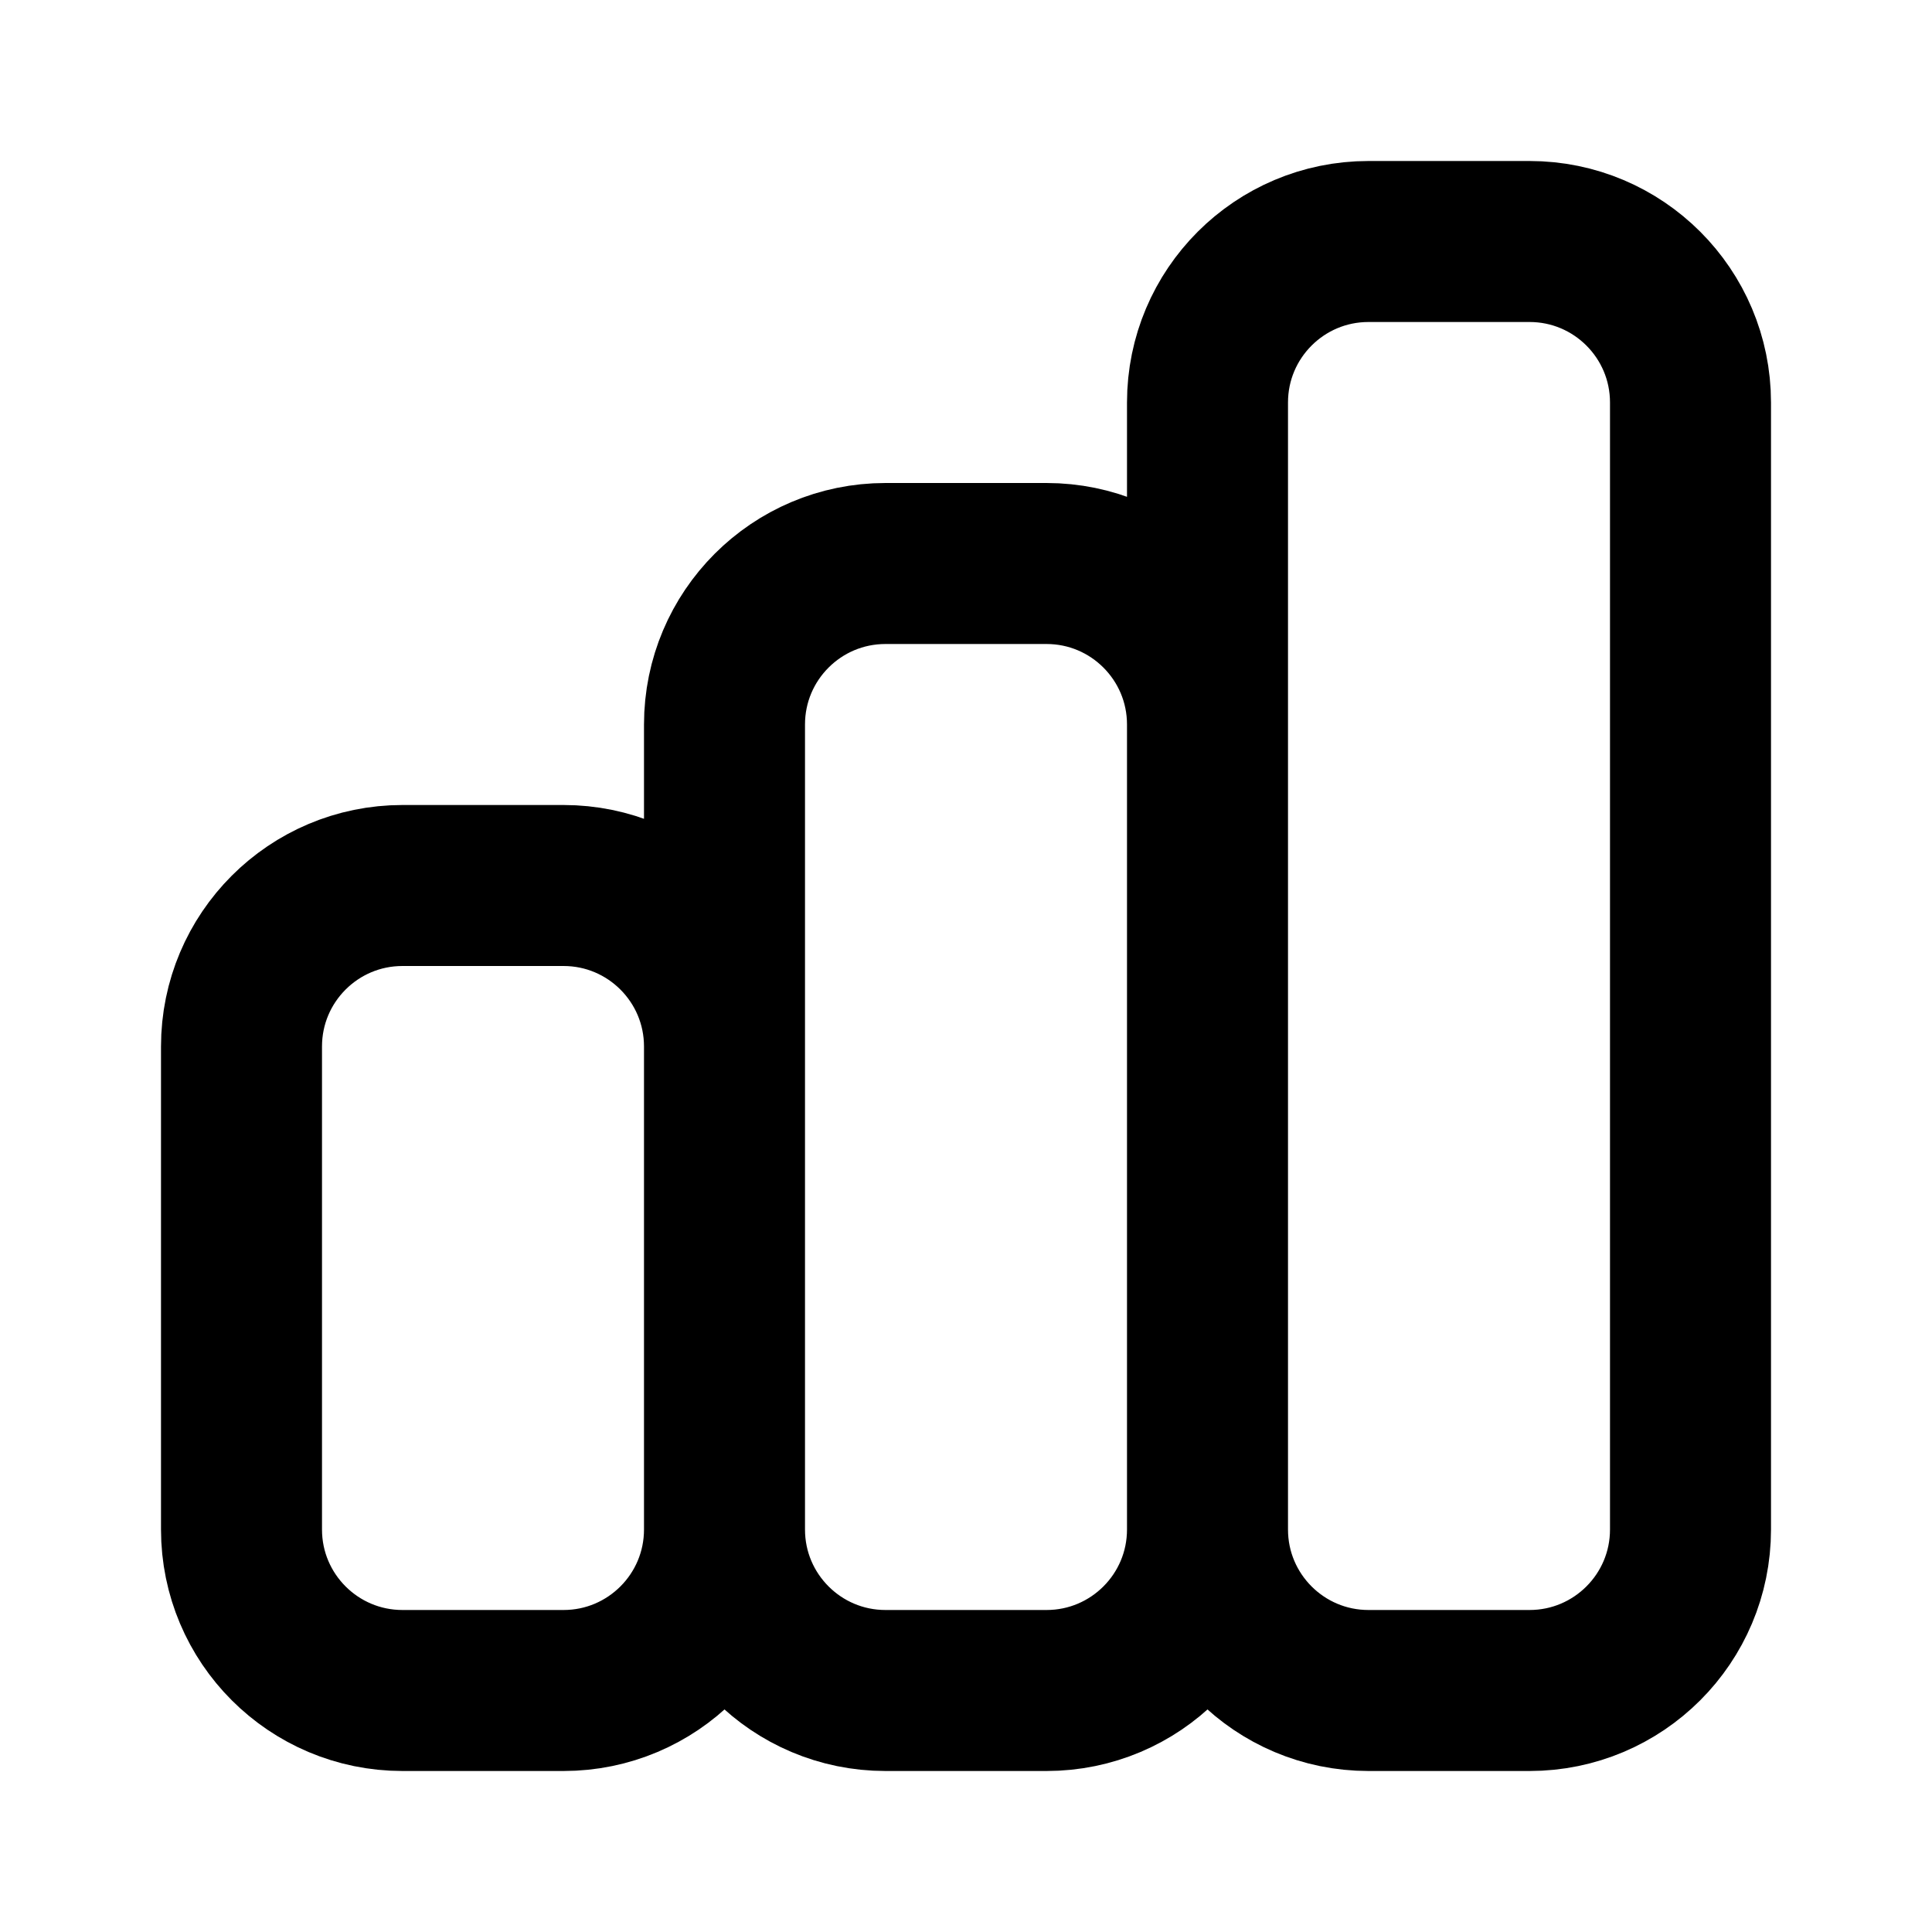
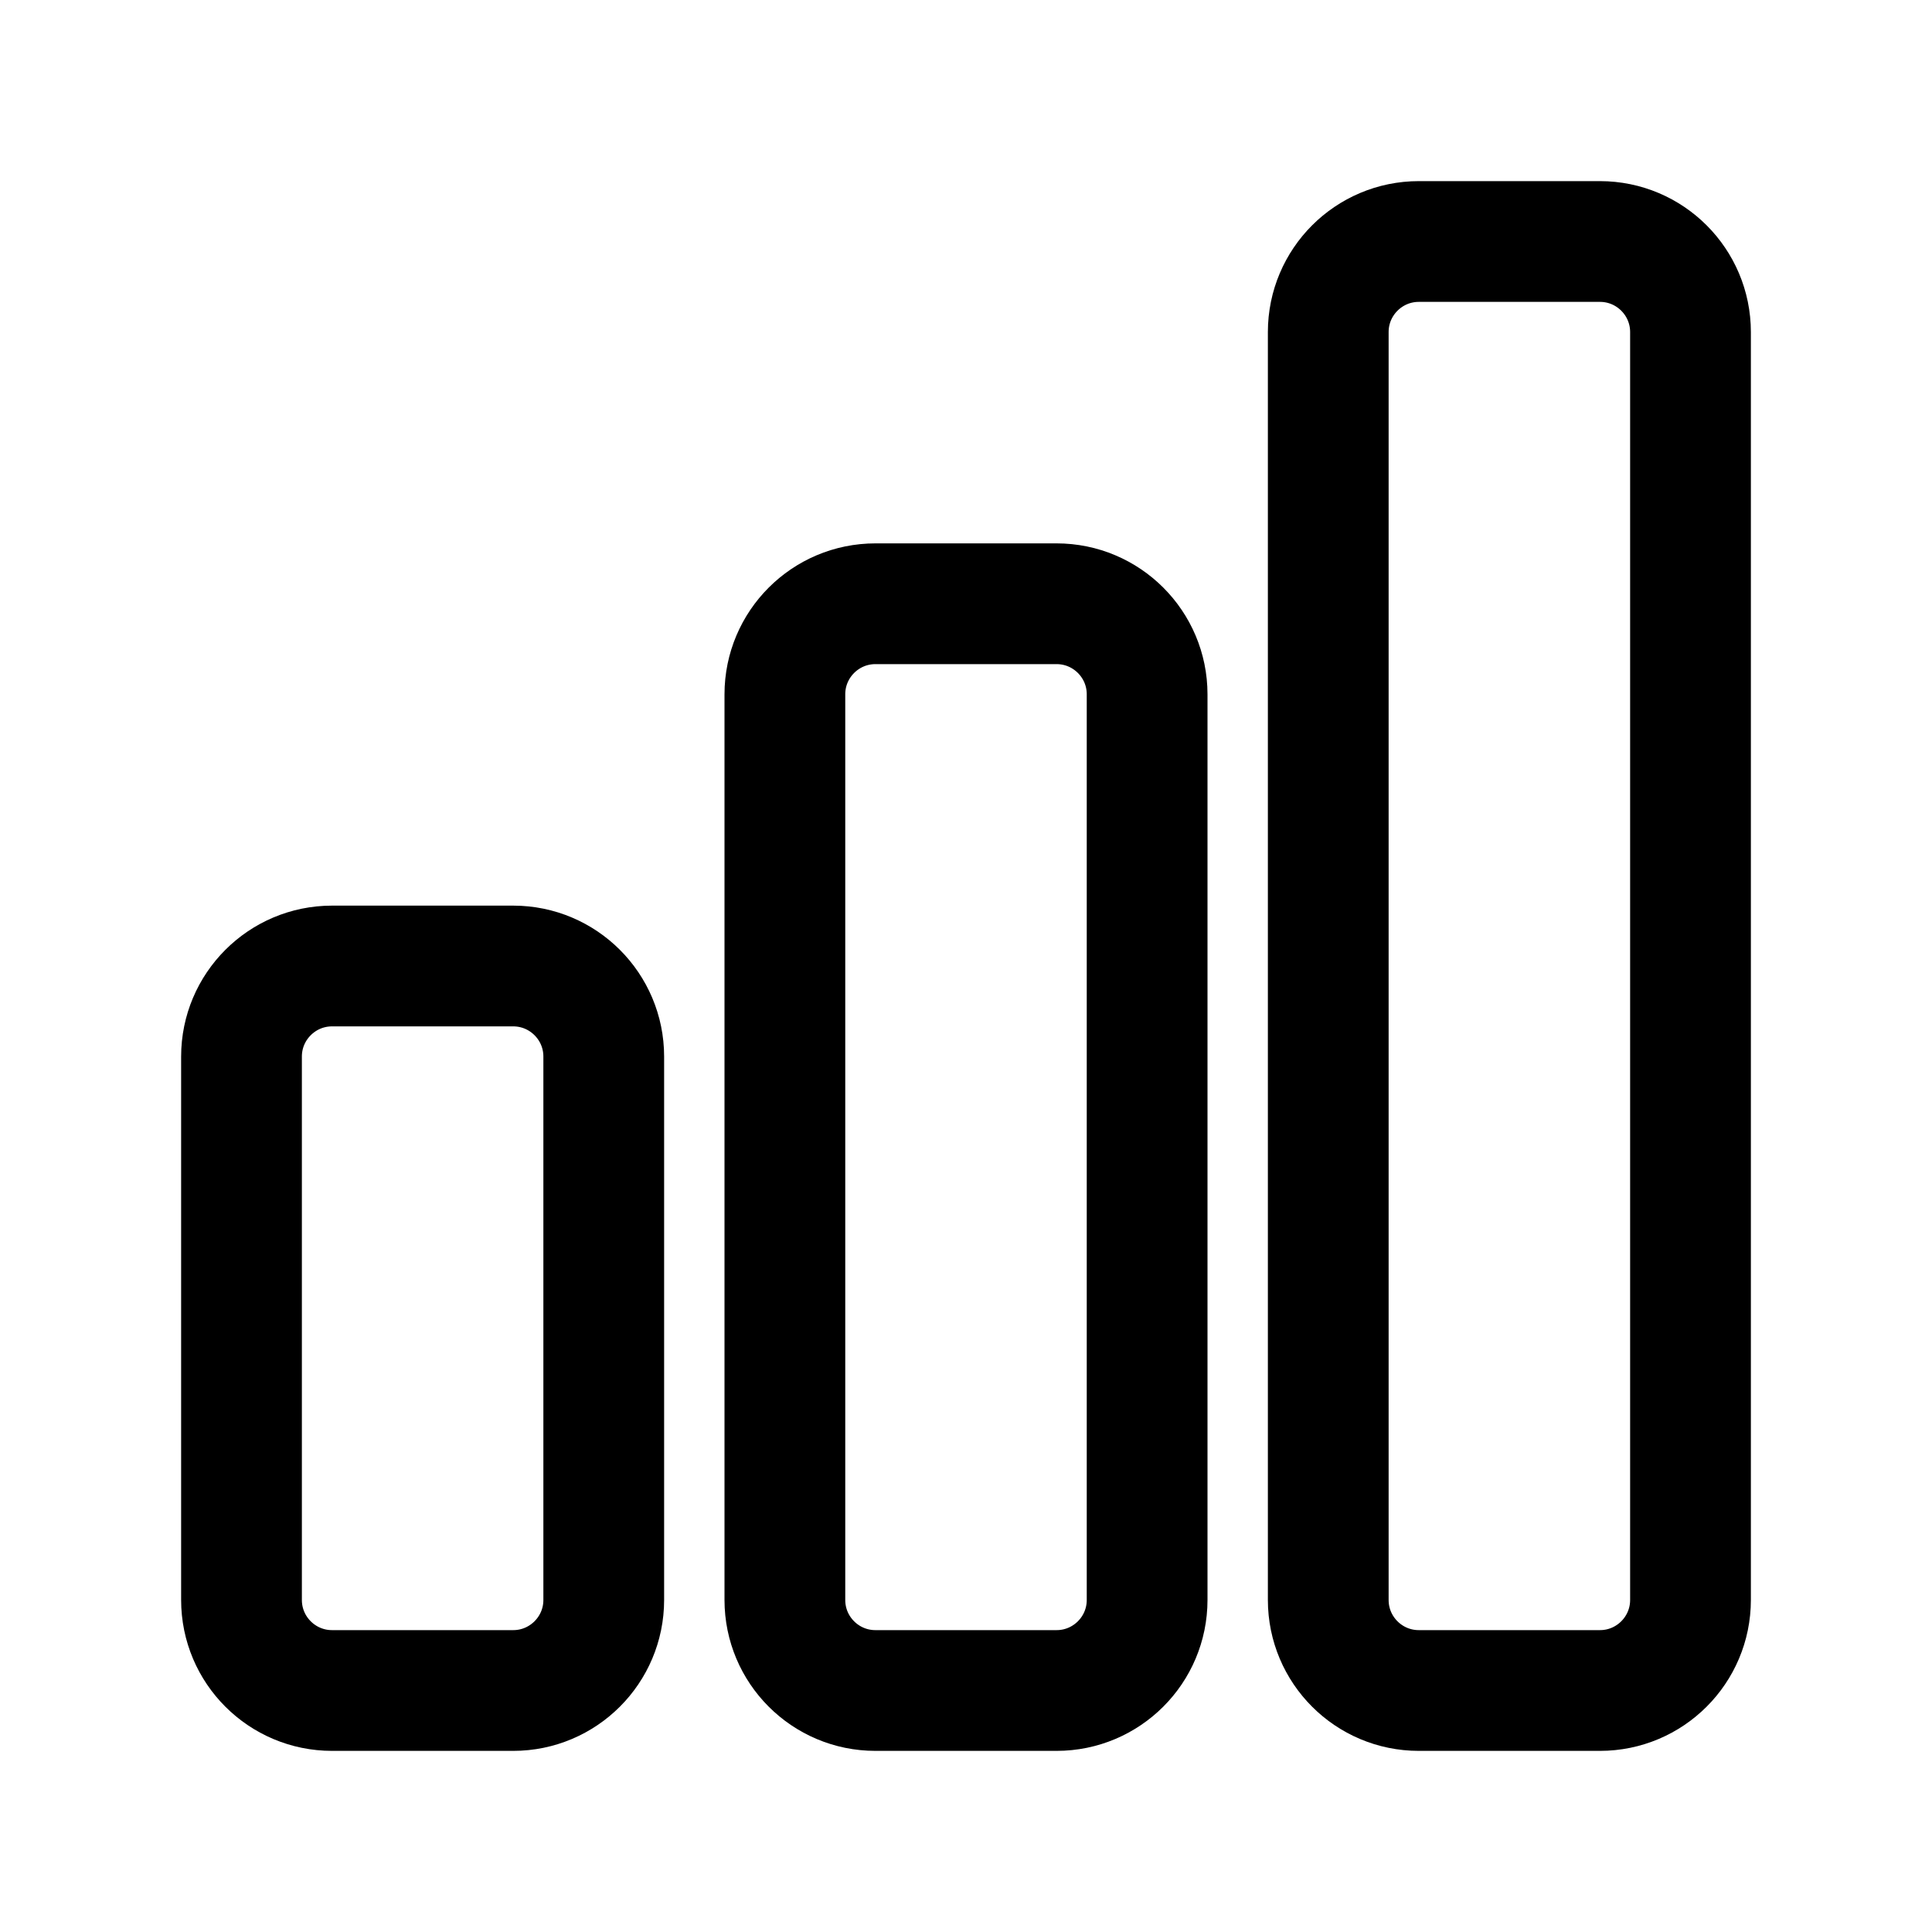
- <svg xmlns="http://www.w3.org/2000/svg" fill="none" viewBox="0 0 24 24" stroke="currentColor" aria-hidden="true">
-   <path stroke-linecap="round" stroke-linejoin="round" stroke-width="2" d="M9 19v-6a2 2 0 00-2-2H5a2 2 0 00-2 2v6a2 2 0 002 2h2a2 2 0 002-2zm0 0V9a2 2 0 012-2h2a2 2 0 012 2v10m-6 0a2 2 0 002 2h2a2 2 0 002-2m0 0V5a2 2 0 012-2h2a2 2 0 012 2v14a2 2 0 01-2 2h-2a2 2 0 01-2-2z" />
+ <svg xmlns="http://www.w3.org/2000/svg" fill="none" viewBox="0 0 24 24" stroke-width="1.5" stroke="currentColor" aria-hidden="true">
+   <path stroke-linecap="round" stroke-linejoin="round" d="M3 13.125C3 12.504 3.504 12 4.125 12h2.25c.621 0 1.125.504 1.125 1.125v6.75C7.5 20.496 6.996 21 6.375 21h-2.25A1.125 1.125 0 013 19.875v-6.75zM9.75 8.625c0-.621.504-1.125 1.125-1.125h2.25c.621 0 1.125.504 1.125 1.125v11.25c0 .621-.504 1.125-1.125 1.125h-2.25a1.125 1.125 0 01-1.125-1.125V8.625zM16.5 4.125c0-.621.504-1.125 1.125-1.125h2.25C20.496 3 21 3.504 21 4.125v15.75c0 .621-.504 1.125-1.125 1.125h-2.25a1.125 1.125 0 01-1.125-1.125V4.125z" />
</svg>
